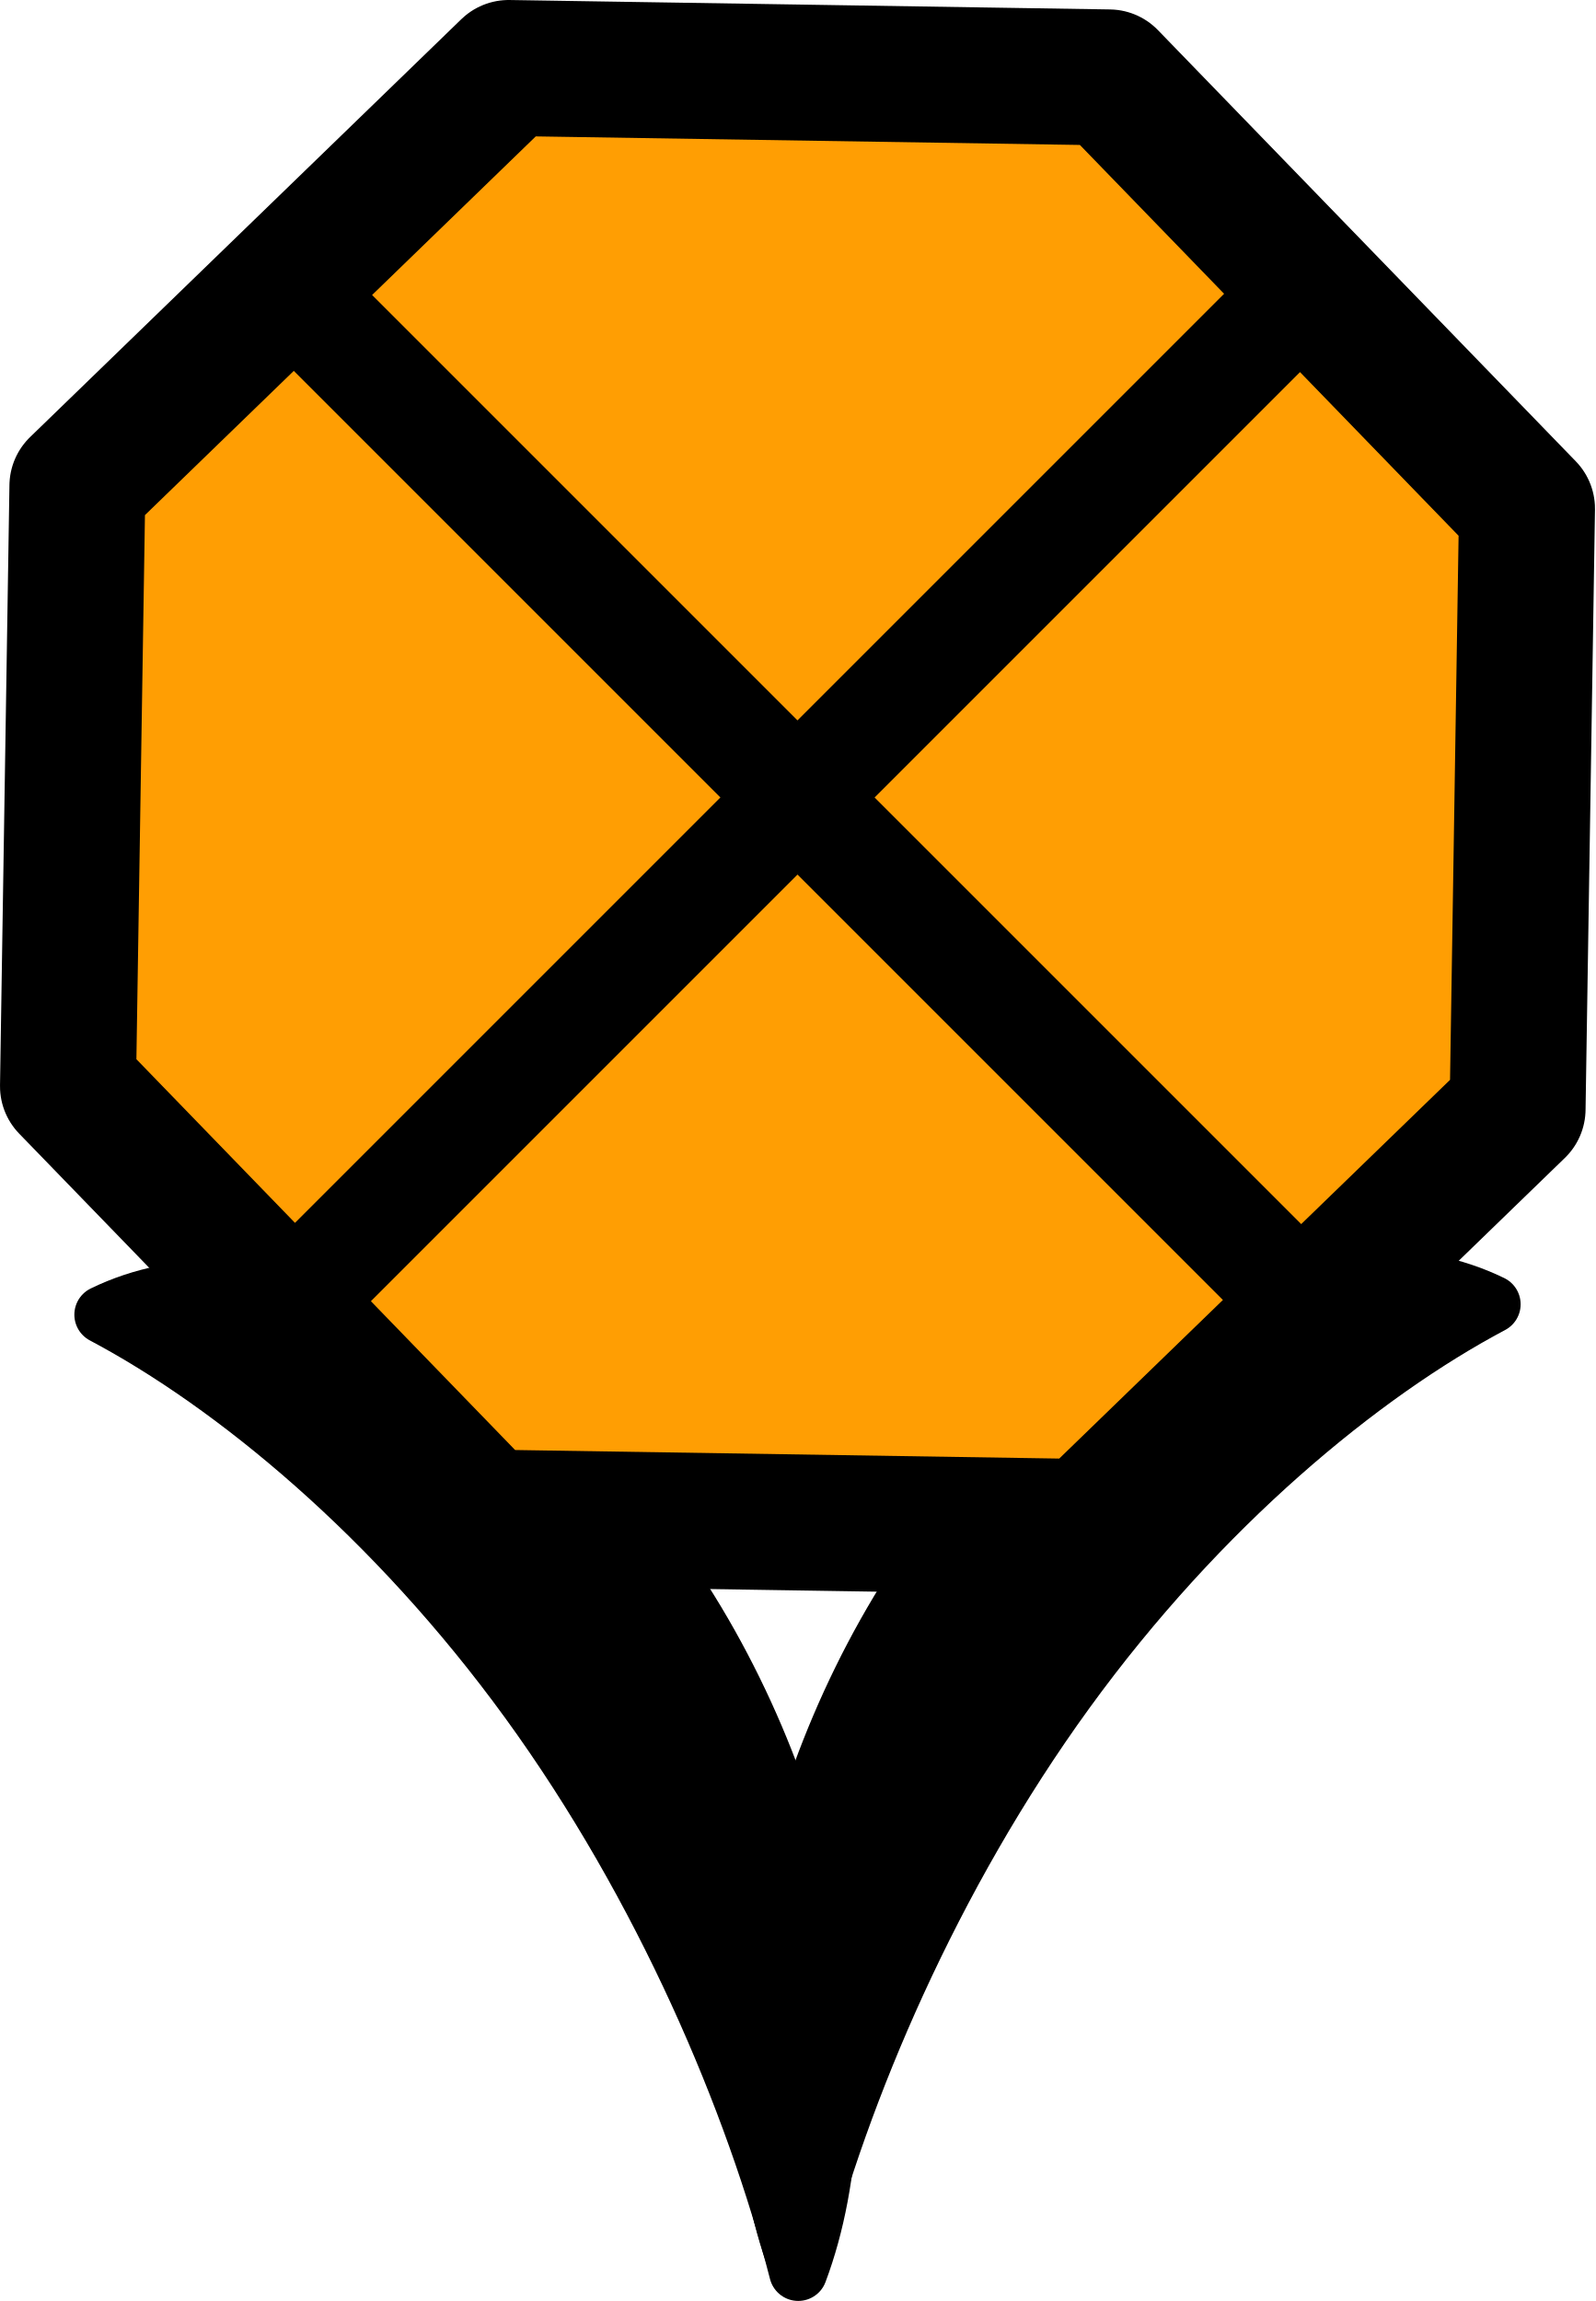
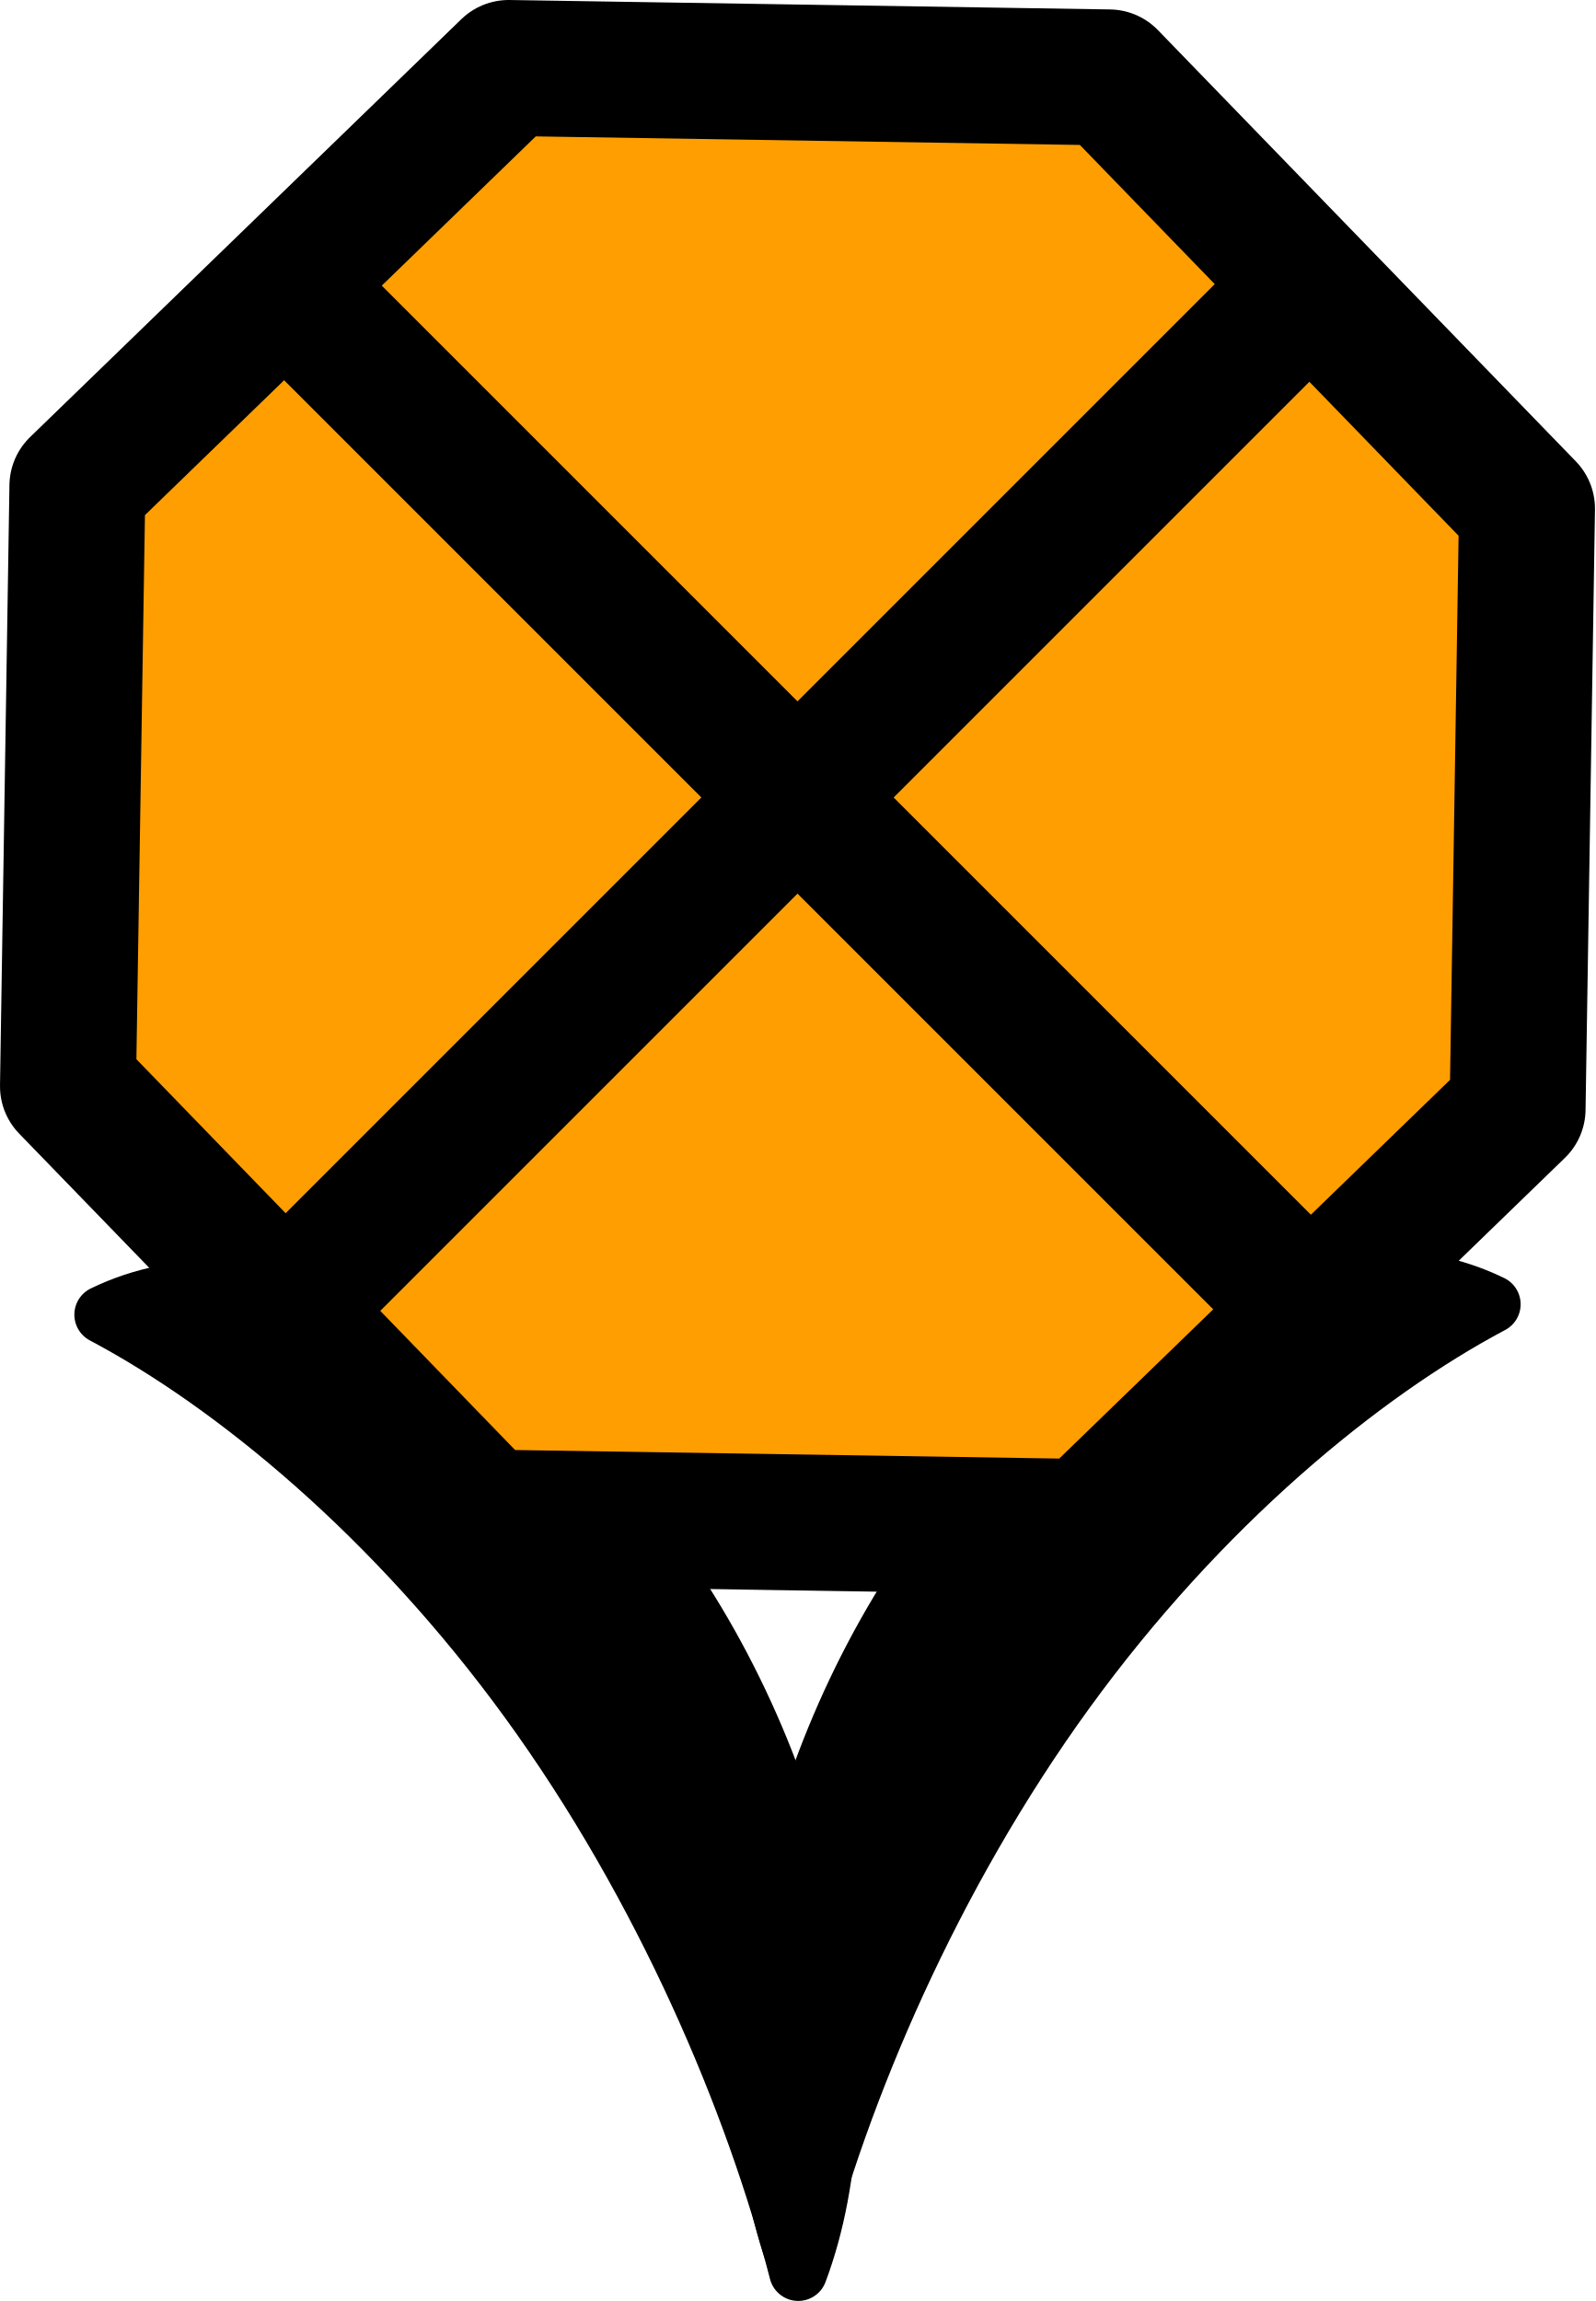
<svg xmlns="http://www.w3.org/2000/svg" width="100%" height="100%" viewBox="0 0 1711 2468" version="1.1" xml:space="preserve" style="fill-rule:evenodd;clip-rule:evenodd;stroke-linecap:round;stroke-linejoin:round;stroke-miterlimit:1.5;">
  <g>
    <path d="M110.997,1410.08c163.589,-79.684 412.399,15.432 589.133,258.917c176.734,243.485 231.475,566.57 156.023,767.68c-46.83,-182.729 -144.11,-412.722 -288.663,-611.871c-144.552,-199.149 -317.034,-340.805 -456.493,-414.726Z" style="stroke:#000;stroke-width:62.5px;" />
    <path d="M1599.72,1398.92c-163.588,-79.684 -412.399,15.432 -589.133,258.917c-176.734,243.485 -231.475,566.57 -156.023,767.68c46.831,-182.728 144.111,-412.722 288.663,-611.871c144.552,-199.149 317.035,-340.805 456.493,-414.726Z" style="stroke:#000;stroke-width:62.5px;" />
  </g>
+   <path d="M83.034,521.145l462.535,-448.228l644.007,10.117l448.228,462.535l-10.117,644.007l-462.535,448.228l-644.007,-10.117l-448.228,-462.535l10.117,-644.007Z" style="fill:#ff9e01;stroke:#000;stroke-width:145.83px;" />
  <g>
-     <path d="M83.034,521.145l462.535,-448.228l644.007,10.117l448.228,462.535l-10.117,644.007l-462.535,448.228l-644.007,-10.117l-448.228,-462.535l10.117,-644.007Z" style="fill:#ff9e03;stroke:#000;stroke-width:145.83px;" />
-     <g>
-       <path d="M1313.71,314.299l-999.414,999.414l82.708,82.708l999.414,-999.414l-82.708,-82.708Z" />
-       <path d="M1396.55,1313.86l-999.693,-999.693l-82.685,82.685l999.693,999.693l82.685,-82.685Z" />
-     </g>
+     <path d="M1303.51,304.093l-999.414,999.414l103.12,103.12l999.414,-999.414l-103.12,-103.12Z" />
+     <path d="M1406.77,1303.65l-999.693,-999.693l-103.12,103.12l999.693,999.693l103.12,-103.12Z" />
  </g>
</svg>
